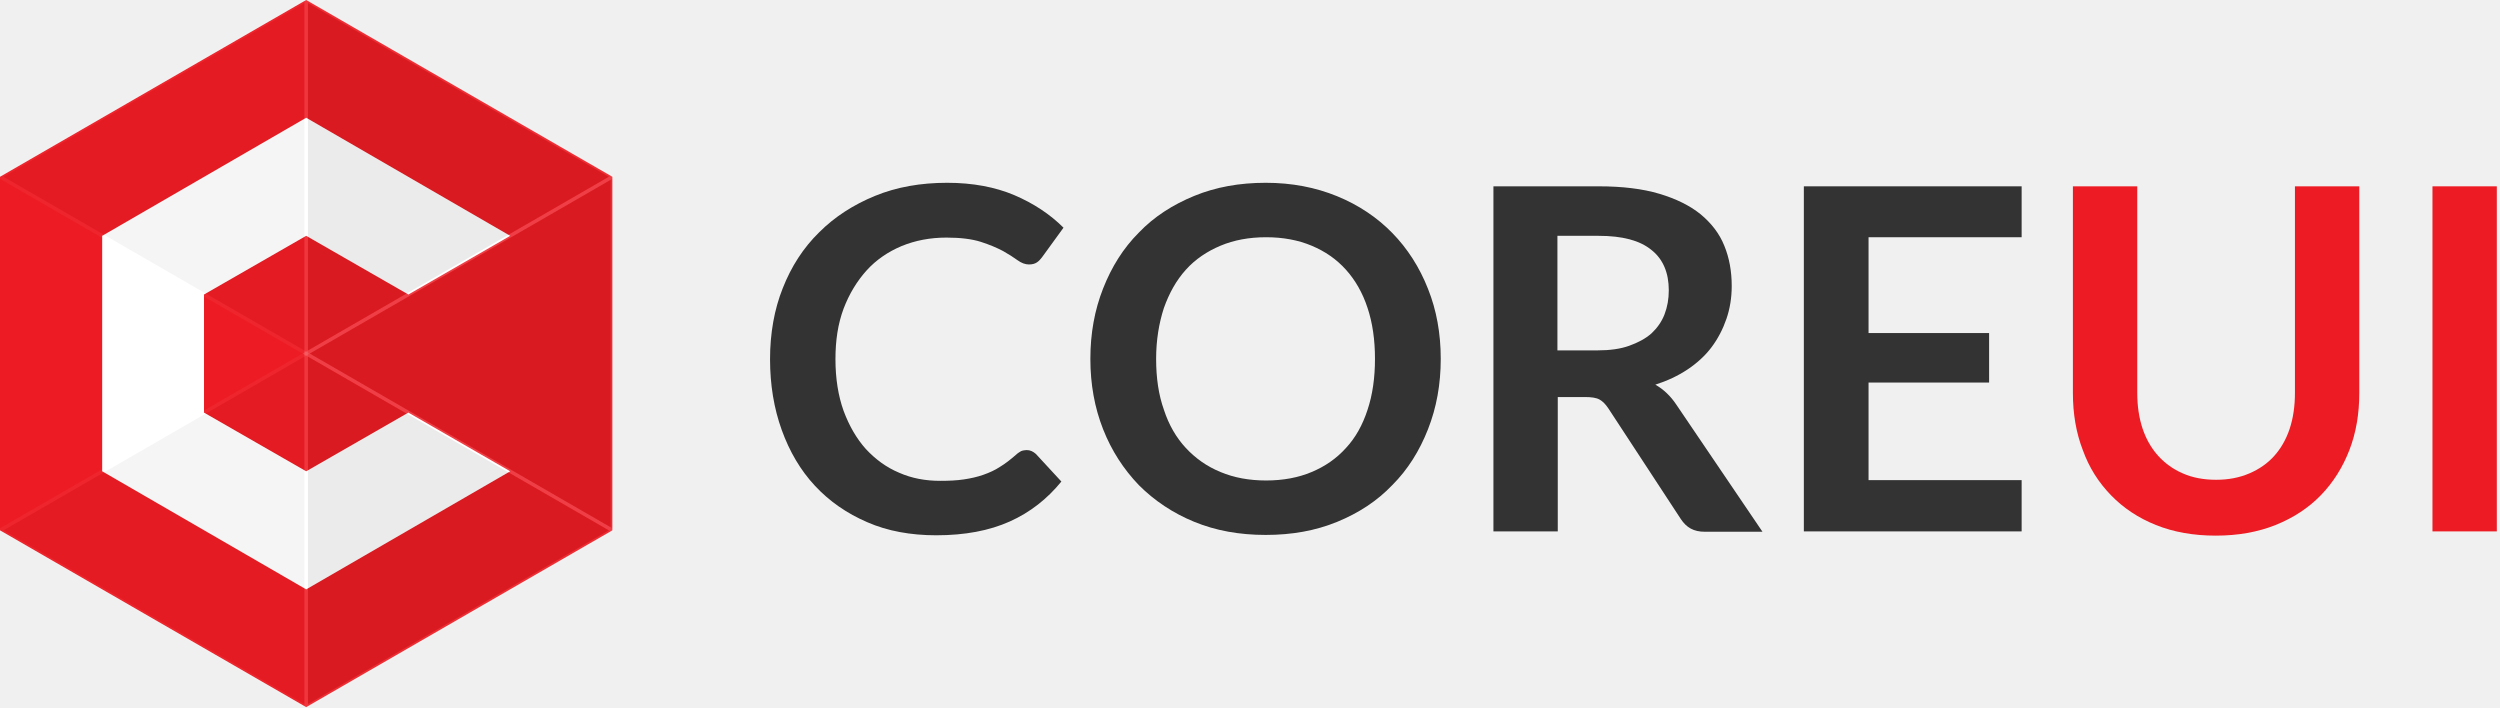
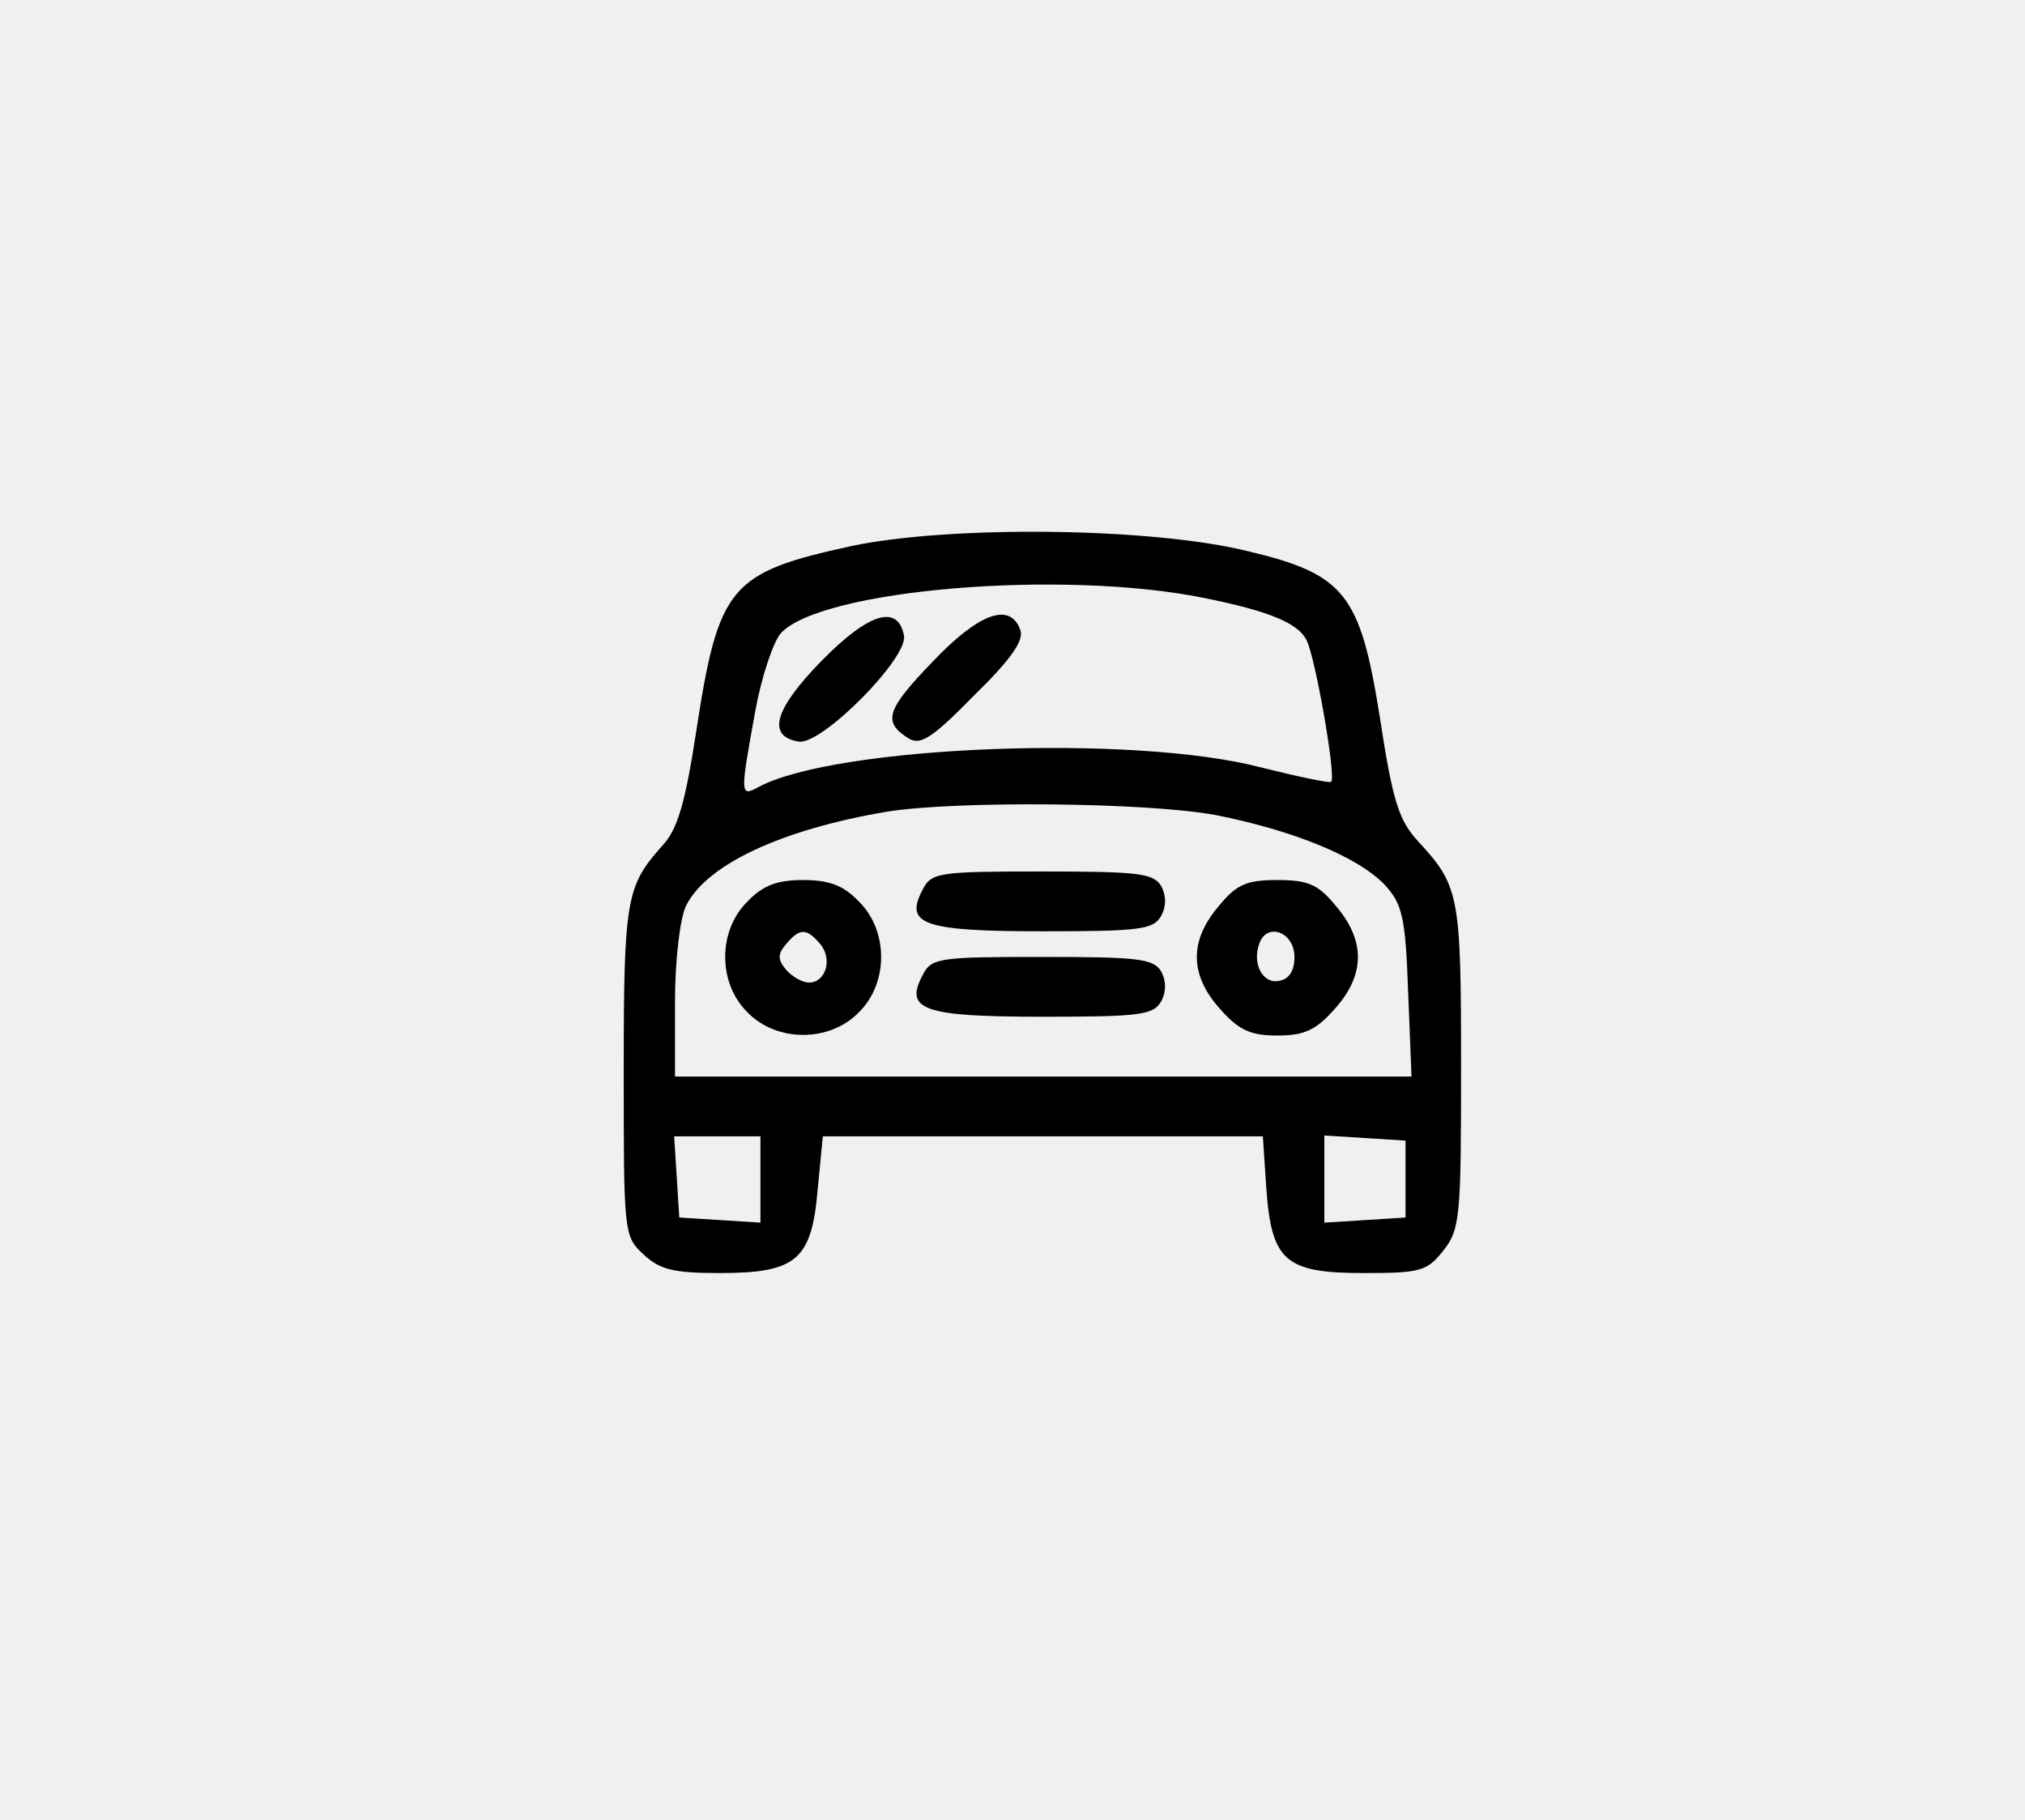
- <svg xmlns="http://www.w3.org/2000/svg" version="1.1" id="Warstwa_1" x="0px" y="0px" width="707.1px" height="200px" viewBox="0 0 707.1 200" enable-background="new 0 0 707.1 200" xml:space="preserve">
-   <polygon fill="#ED1C24" points="0,150 0,50 86.6,0 173.2,50 173.2,150 86.6,200 " />
-   <polygon fill="#FFFFFF" points="86.6,133.3 57.7,116.7 57.7,83.3 86.6,66.7 115.5,83.3 144.3,66.7 86.6,33.3 28.9,66.7 28.9,133.3   86.6,166.7 144.3,133.3 115.5,116.7 " />
-   <polygon opacity="0.04" stroke="#FFFFFF" stroke-miterlimit="10" enable-background="new    " points="0,50 86.6,100 86.6,0 " />
-   <polygon opacity="0.04" stroke="#FFFFFF" stroke-miterlimit="10" enable-background="new    " points="0,150 86.6,200 86.6,100 " />
-   <polygon opacity="0.08" stroke="#FFFFFF" stroke-miterlimit="10" enable-background="new    " points="86.6,100 173.2,150 173.2,50   " />
-   <polygon fill-opacity="0" points="86.6,100 0,50 0,150 " />
-   <polygon opacity="0.08" stroke="#FFFFFF" stroke-miterlimit="10" enable-background="new    " points="173.2,150 86.6,100 86.6,200   " />
-   <polygon opacity="0.08" stroke="#FFFFFF" stroke-miterlimit="10" enable-background="new    " points="173.2,50 86.6,0 86.6,100 " />
-   <g>
-     <path fill="#333333" d="M290.4,127.3c1,0,1.8,0.4,2.6,1.1l7.2,7.8c-4,4.9-8.8,8.7-14.6,11.3c-5.8,2.6-12.7,3.9-20.8,3.9   c-7.2,0-13.8-1.2-19.5-3.7c-5.8-2.5-10.7-5.9-14.8-10.3c-4.1-4.4-7.2-9.7-9.4-15.8c-2.2-6.1-3.3-12.8-3.3-20   c0-7.3,1.2-14.1,3.6-20.1c2.4-6.1,5.8-11.4,10.3-15.8c4.4-4.4,9.7-7.8,15.8-10.3s12.9-3.7,20.4-3.7c7.2,0,13.6,1.2,19,3.5   s10.1,5.4,13.9,9.2l-6.1,8.4c-0.4,0.5-0.8,1-1.4,1.4s-1.3,0.6-2.3,0.6s-2.1-0.4-3.2-1.2s-2.5-1.7-4.1-2.6c-1.7-0.9-3.8-1.8-6.3-2.6   c-2.5-0.8-5.8-1.2-9.7-1.2c-4.6,0-8.8,0.8-12.7,2.4c-3.8,1.6-7.2,3.9-9.9,6.9s-4.9,6.6-6.5,10.8c-1.6,4.3-2.3,9-2.3,14.3   c0,5.5,0.8,10.4,2.3,14.6c1.6,4.3,3.7,7.9,6.3,10.8c2.7,2.9,5.8,5.2,9.4,6.7c3.6,1.6,7.5,2.3,11.6,2.3c2.5,0,4.7-0.1,6.7-0.4   c2-0.3,3.8-0.7,5.5-1.3s3.3-1.3,4.8-2.3c1.5-0.9,3-2.1,4.5-3.4c0.4-0.4,0.9-0.7,1.4-1C289.3,127.4,289.9,127.3,290.4,127.3z" />
-     <path fill="#333333" d="M407.5,101.5c0,7.2-1.2,13.8-3.6,19.9s-5.7,11.4-10.1,15.8c-4.3,4.5-9.5,7.9-15.6,10.4s-12.8,3.7-20.2,3.7   c-7.4,0-14.1-1.2-20.2-3.7s-11.3-6-15.7-10.4c-4.3-4.5-7.7-9.7-10.1-15.8c-2.4-6.1-3.6-12.7-3.6-19.9c0-7.2,1.2-13.8,3.6-19.9   s5.7-11.4,10.1-15.8c4.3-4.5,9.6-7.9,15.7-10.4s12.8-3.7,20.2-3.7c7.4,0,14.1,1.3,20.2,3.8s11.3,6,15.6,10.4   c4.3,4.4,7.7,9.7,10.1,15.8C406.3,87.7,407.5,94.3,407.5,101.5z M388.9,101.5c0-5.4-0.7-10.2-2.1-14.4c-1.4-4.3-3.5-7.9-6.1-10.8   c-2.7-3-5.9-5.2-9.7-6.8c-3.8-1.6-8.1-2.4-12.9-2.4s-9.1,0.8-12.9,2.4s-7.1,3.8-9.8,6.8c-2.7,3-4.7,6.6-6.2,10.8   c-1.4,4.3-2.2,9.1-2.2,14.4c0,5.4,0.7,10.2,2.2,14.4c1.4,4.3,3.5,7.9,6.2,10.8s5.9,5.2,9.8,6.8c3.8,1.6,8.1,2.4,12.9,2.4   s9.1-0.8,12.9-2.4c3.8-1.6,7-3.8,9.7-6.8c2.7-2.9,4.7-6.5,6.1-10.8C388.2,111.7,388.9,106.9,388.9,101.5z" />
-     <path fill="#333333" d="M440.6,112.2v38.1h-18.2V52.7h29.8c6.7,0,12.4,0.7,17.1,2.1c4.7,1.4,8.6,3.3,11.7,5.8   c3,2.5,5.3,5.4,6.7,8.9c1.4,3.4,2.1,7.2,2.1,11.4c0,3.3-0.5,6.4-1.5,9.3s-2.4,5.6-4.2,8c-1.8,2.4-4.1,4.5-6.8,6.3   c-2.7,1.8-5.7,3.2-9.1,4.3c2.3,1.3,4.3,3.2,5.9,5.6l24.4,36h-16.3c-1.6,0-2.9-0.3-4-0.9c-1.1-0.6-2-1.5-2.8-2.7l-20.5-31.3   c-0.8-1.2-1.6-2-2.5-2.5s-2.3-0.7-4.1-0.7h-7.7V112.2z M440.6,99.1h11.3c3.4,0,6.4-0.4,8.9-1.3s4.6-2,6.3-3.5   c1.6-1.5,2.9-3.3,3.7-5.4c0.8-2.1,1.2-4.3,1.2-6.8c0-4.9-1.6-8.8-4.9-11.4c-3.3-2.7-8.2-4-15-4h-11.6v32.4H440.6z" />
-     <path fill="#333333" d="M571.8,52.7v14.4h-43.3v27.1h34.1v14h-34.1v27.6h43.3v14.5h-61.6V52.7H571.8z" />
-     <path fill="#ED1C24" d="M626.8,135.7c3.5,0,6.6-0.6,9.4-1.8c2.8-1.2,5.1-2.8,7-4.9c1.9-2.1,3.4-4.7,4.4-7.7s1.5-6.4,1.5-10.1V52.7   h18.2v58.5c0,5.8-0.9,11.2-2.8,16.1c-1.9,4.9-4.6,9.2-8.1,12.8c-3.5,3.6-7.8,6.4-12.8,8.4s-10.6,3-16.9,3s-11.9-1-16.9-3   s-9.2-4.8-12.7-8.4c-3.5-3.6-6.2-7.8-8-12.8c-1.9-4.9-2.8-10.3-2.8-16.1V52.7h18.2v58.4c0,3.7,0.5,7.1,1.5,10.1s2.5,5.6,4.4,7.7   s4.2,3.8,7,5C620.1,135.1,623.3,135.7,626.8,135.7z" />
-     <path fill="#ED1C24" d="M706.2,150.3H688V52.7h18.2V150.3z" />
+ <svg xmlns="http://www.w3.org/2000/svg" version="1.0" width="237pt" height="213pt" viewBox="0 0 237 213" preserveAspectRatio="xMidYMid meet">
+   <g transform="translate(0,213) scale(0.1,-0.1)" fill="#000000" stroke="none">
+     <path d="M997 1491 c-143 -31 -156 -47 -182 -216 -13 -85 -22 -116 -40 -135 -42 -47 -45 -62 -45 -263 0 -189 0 -194 23 -215 19 -18 35 -22 89 -22 90 0 108 15 115 98 l6 62 257 0 258 0 4 -60 c6 -86 22 -100 114 -100 66 0 74 2 93 26 20 25 21 40 21 216 0 200 -2 211 -50 263 -23 25 -30 47 -45 145 -23 145 -41 168 -155 195 -114 28 -349 30 -463 6z m413 -61 c74 -15 109 -29 119 -49 10 -18 35 -160 29 -166 -1 -2 -39 6 -83 17 -150 39 -497 25 -587 -23 -22 -12 -22 -10 -4 89 7 39 21 81 30 91 47 51 329 75 496 41z m13 -254 c91 -18 167 -49 198 -82 20 -22 24 -37 27 -124 l4 -100 -431 0 -431 0 0 88 c0 49 6 98 13 112 24 48 111 89 235 110 81 13 305 11 385 -4z m-533 -427 l0 -50 -47 3 -48 3 -3 48 -3 47 50 0 51 0 0 -51z m755 1 l0 -45 -47 -3 -48 -3 0 51 0 51 48 -3 47 -3 0 -45z" />
+     <path d="M962 1357 c-56 -57 -65 -89 -27 -95 27 -4 128 98 123 124 -7 37 -41 27 -96 -29z" />
+     <path d="M1091 1355 c-54 -56 -58 -70 -28 -89 14 -9 28 0 77 50 44 43 59 65 54 77 -12 33 -49 19 -103 -38z" />
+     <path d="M1080 1089 c-22 -41 0 -49 141 -49 113 0 129 2 138 18 6 11 6 24 0 35 -9 15 -27 17 -139 17 -120 0 -130 -1 -140 -21z" />
+     <path d="M875 1075 c-35 -34 -35 -96 0 -130 34 -35 96 -35 130 0 35 34 35 96 0 130 -18 19 -35 25 -65 25 -30 0 -47 -6 -65 -25z m85 -50 c15 -18 6 -45 -13 -45 -8 0 -20 7 -27 15 -10 12 -10 18 0 30 16 19 24 19 40 0z" />
+     <path d="M1426 1069 c-34 -40 -34 -80 2 -120 22 -25 36 -31 67 -31 31 0 45 6 67 31 36 40 36 80 2 120 -21 26 -33 31 -69 31 -36 0 -48 -5 -69 -31z m89 -59 c0 -16 -6 -26 -18 -28 -19 -4 -32 20 -23 44 9 25 41 13 41 -16z" />
+     <path d="M1080 989 c-22 -41 0 -49 141 -49 113 0 129 2 138 18 6 11 6 24 0 35 -9 15 -27 17 -139 17 -120 0 -130 -1 -140 -21z" />
  </g>
</svg>
